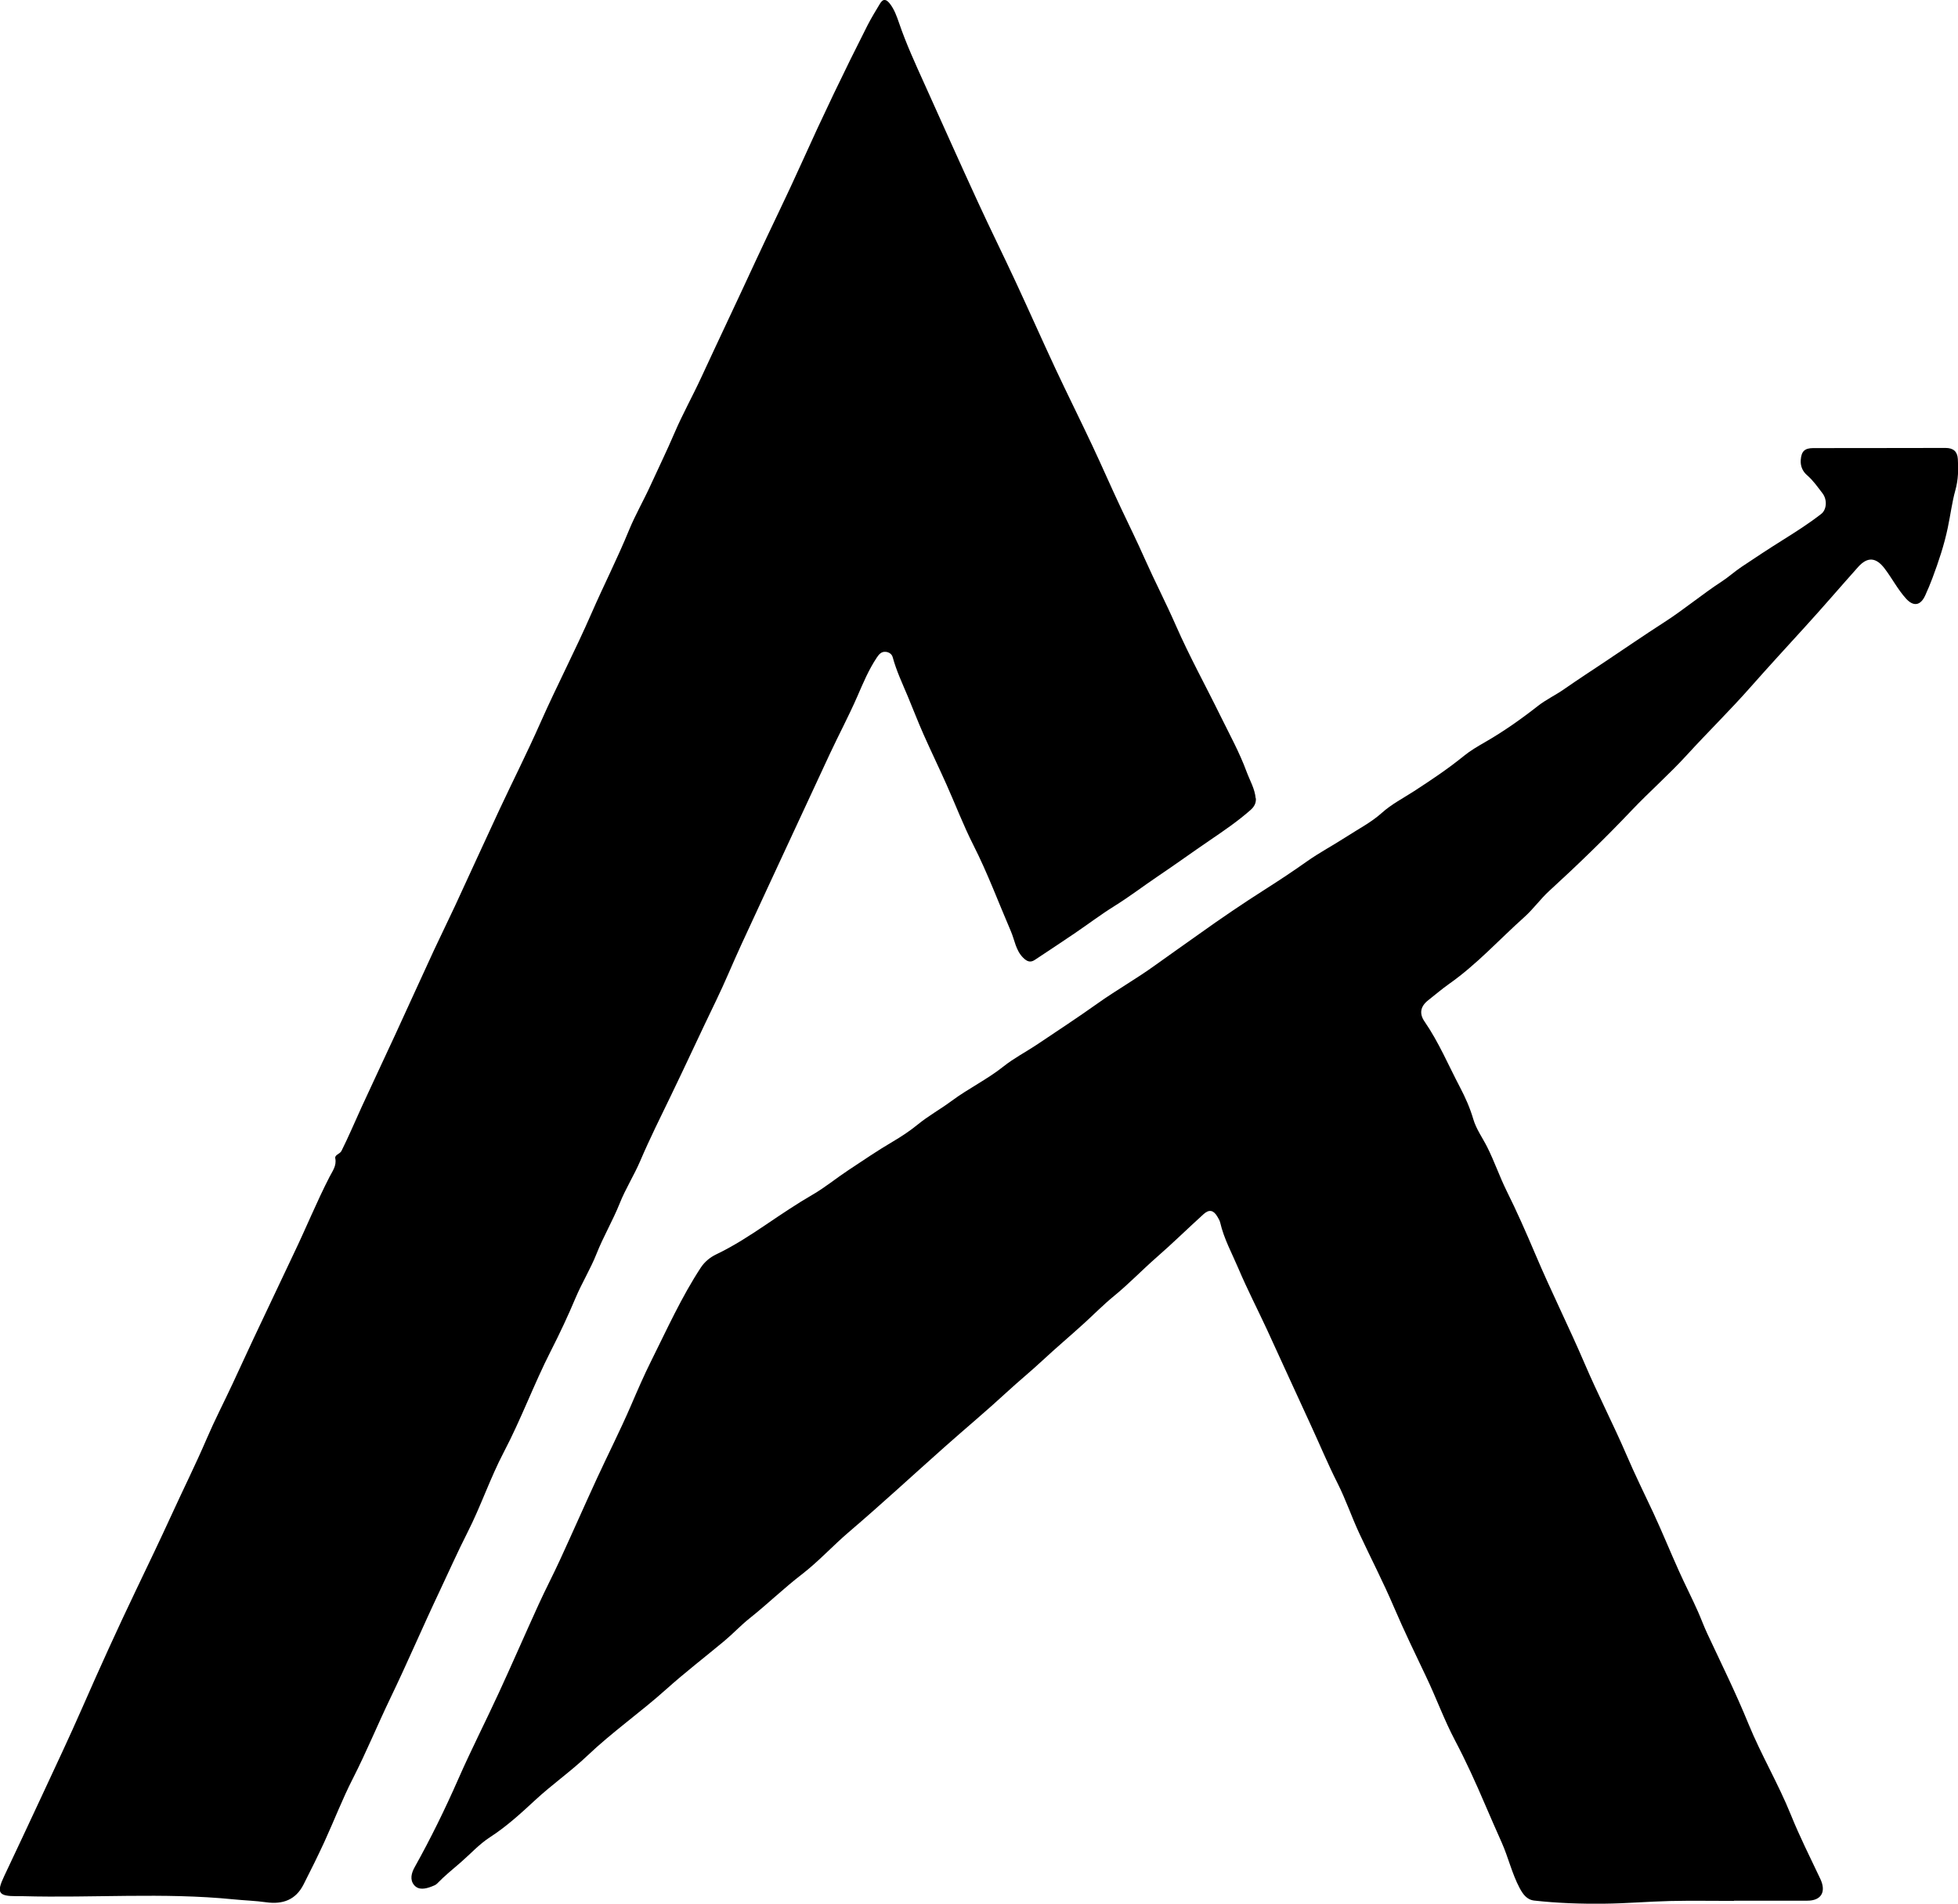
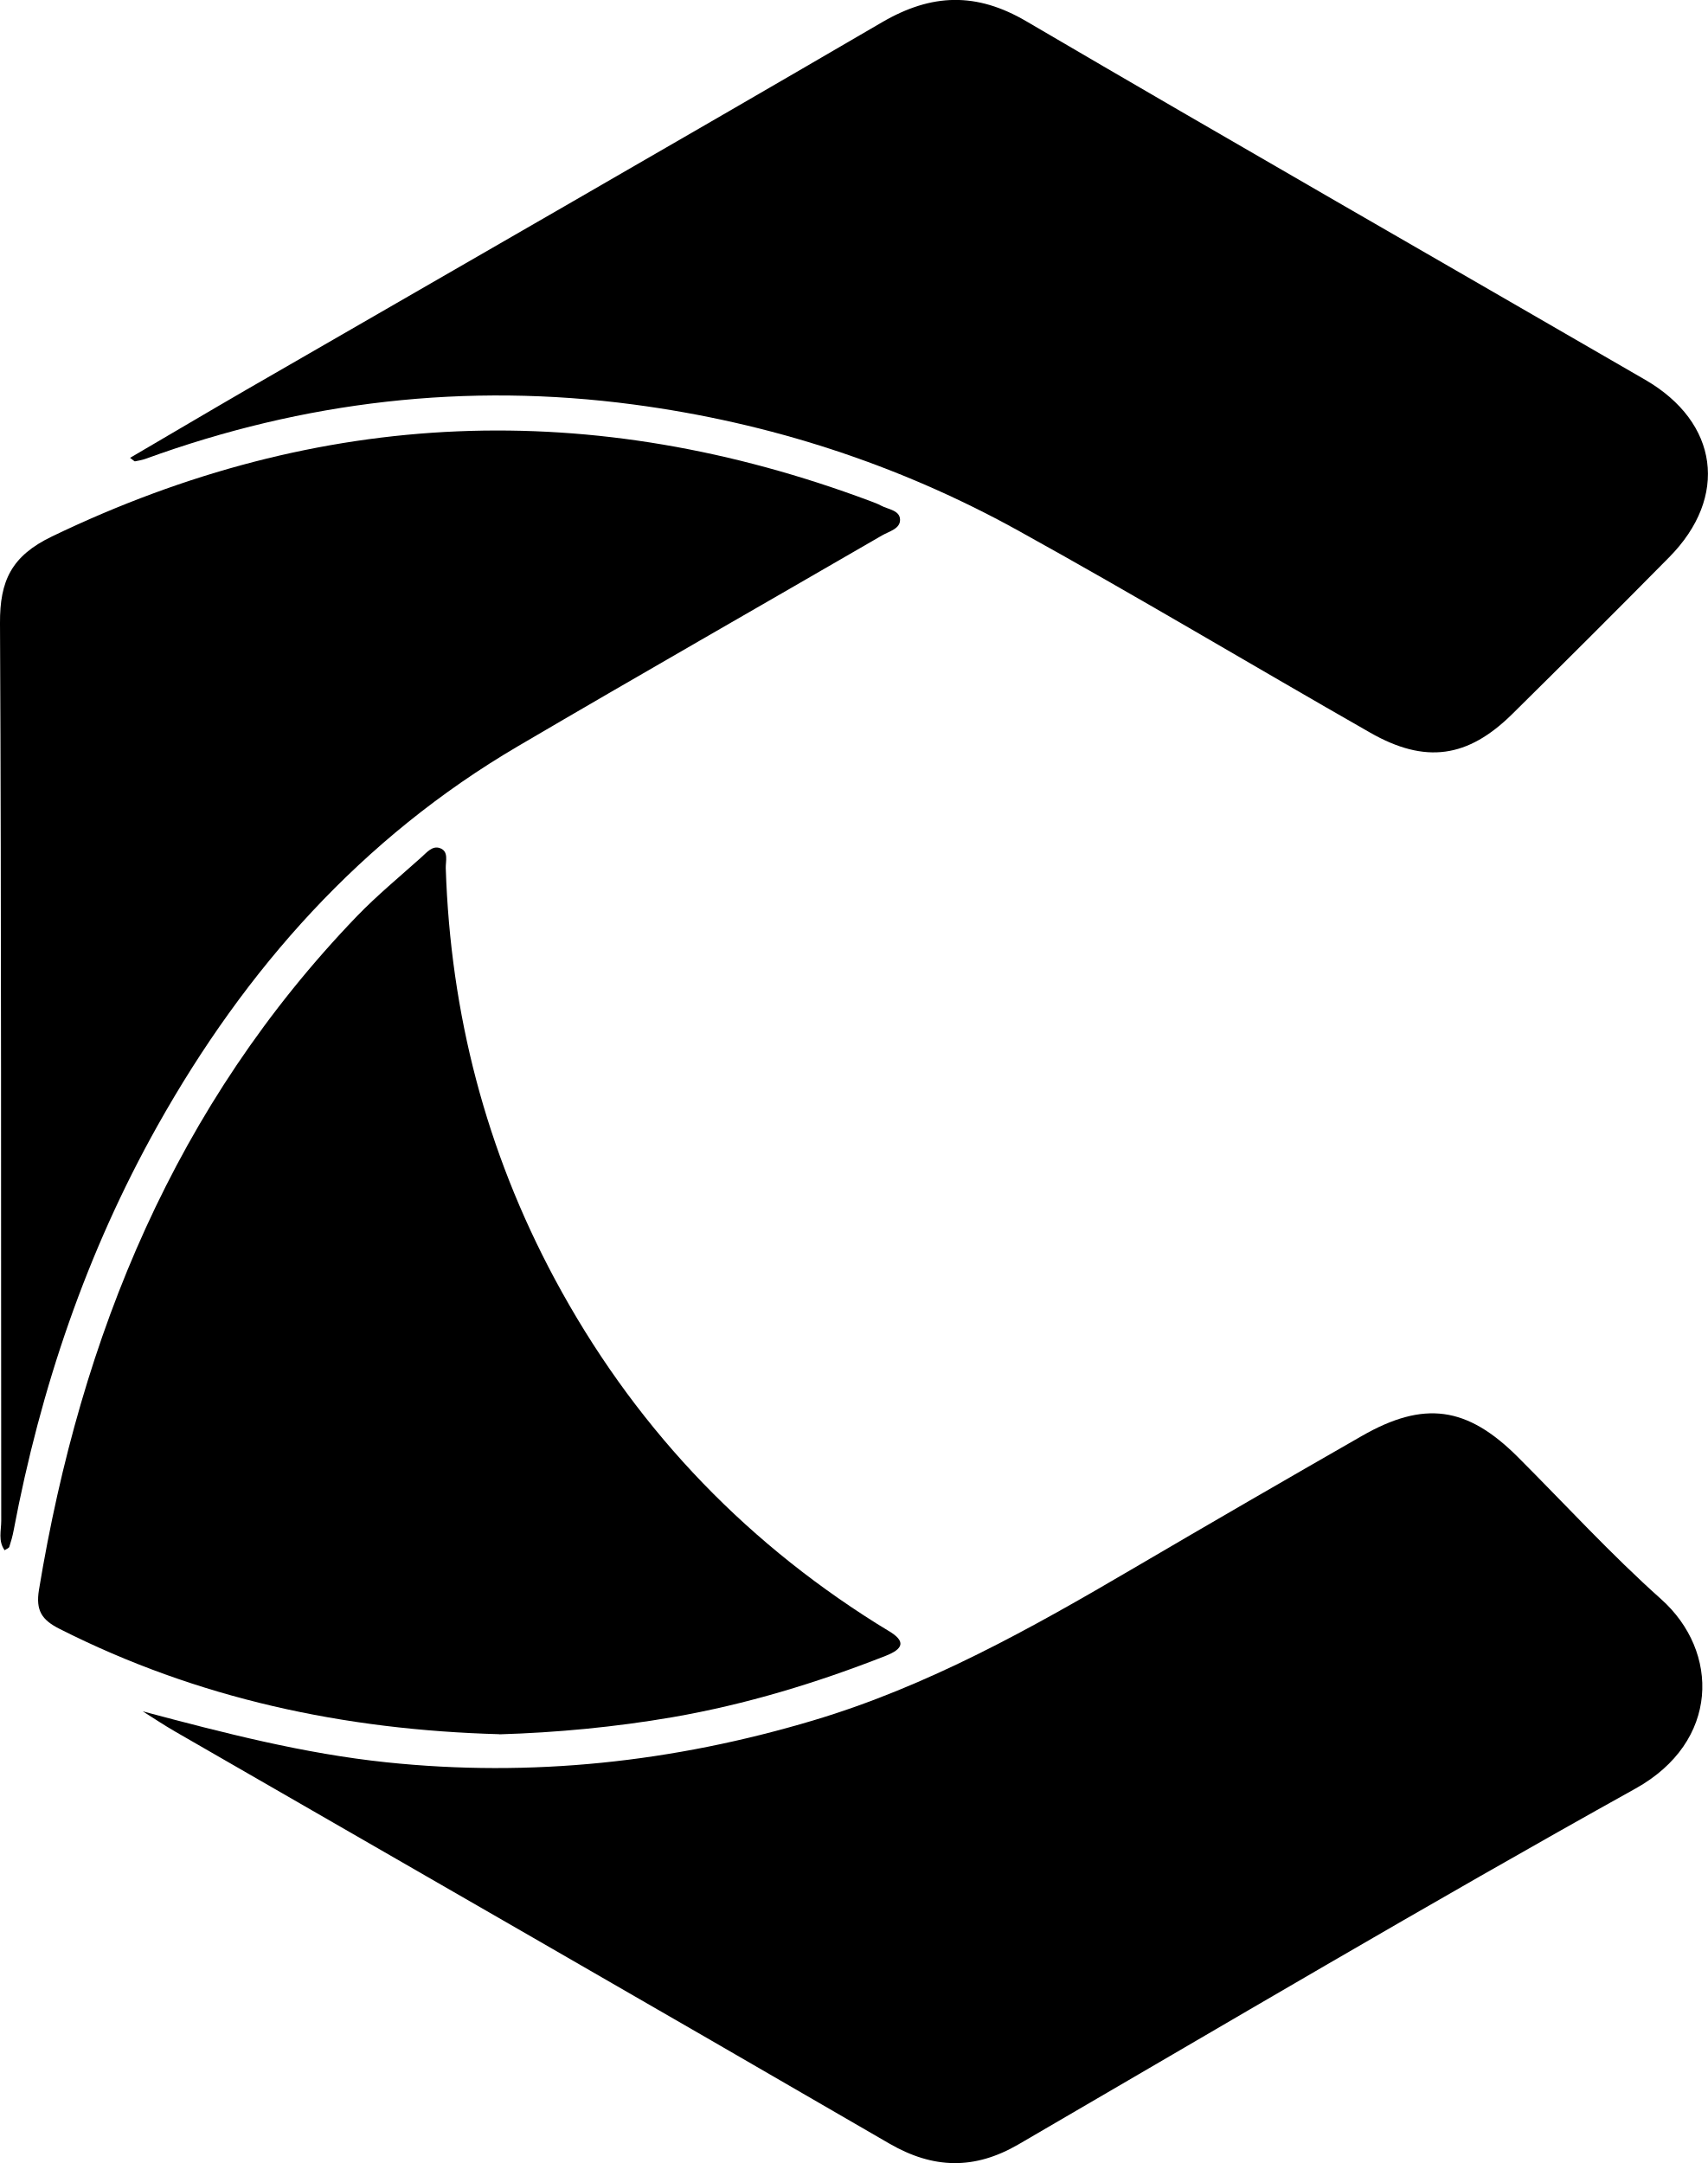
- <svg xmlns="http://www.w3.org/2000/svg" id="_图层_2" data-name="图层 2" viewBox="0 0 372.82 362.48">
+ <svg xmlns="http://www.w3.org/2000/svg" id="_图层_2" data-name="图层 2" viewBox="0 0 152.11 192.65">
  <g id="_图层_1-2" data-name="图层 1">
    <g>
-       <path d="M239.13,152c.06,.94-.33,1.62-1.02,2.23-2.46,2.17-5.16,4-7.86,5.84-3.2,2.18-6.33,4.45-9.54,6.61-2.87,1.93-5.62,4.04-8.56,5.87-2.6,1.62-5.06,3.49-7.6,5.21-2.5,1.69-5.01,3.36-7.53,5.02-.85,.56-1.5,.28-2.22-.44-1.4-1.41-1.59-3.32-2.31-5-2.36-5.48-4.44-11.09-7.15-16.43-1.91-3.77-3.42-7.74-5.15-11.6-1.42-3.18-2.94-6.32-4.35-9.5-1.05-2.37-1.97-4.78-2.97-7.17-1.03-2.47-2.19-4.9-2.89-7.5-.16-.59-.69-.98-1.36-1.03-.81-.06-1.25,.47-1.66,1.08-1.56,2.33-2.63,4.91-3.74,7.46-1.62,3.71-3.52,7.27-5.23,10.93-2.08,4.47-4.15,8.94-6.23,13.41-3.54,7.63-7.1,15.26-10.62,22.9-1.63,3.53-3.09,7.13-4.79,10.63-2.89,5.96-5.65,11.99-8.54,17.96-2.01,4.16-4.08,8.3-5.9,12.56-1.17,2.74-2.8,5.29-3.91,8.08-1.31,3.28-3.12,6.33-4.42,9.62-1.14,2.87-2.78,5.53-3.98,8.37-1.45,3.45-3.05,6.85-4.74,10.16-3.21,6.31-5.64,12.96-8.94,19.24-2.59,4.94-4.37,10.29-6.9,15.26-1.9,3.74-3.59,7.56-5.38,11.34-3.18,6.71-6.09,13.54-9.31,20.22-2.44,5.07-4.57,10.27-7.13,15.29-2,3.9-3.57,8.01-5.4,12-1.27,2.76-2.62,5.48-4,8.19-1.49,2.94-3.96,3.83-7.12,3.39-2.07-.29-4.17-.35-6.25-.56-13.34-1.33-26.72-.23-40.08-.6-.4-.01-.8,0-1.2,0-3.45,0-3.85-.64-2.38-3.76,2.44-5.18,4.89-10.36,7.3-15.56,2.56-5.51,5.16-11,7.6-16.57,3.32-7.58,6.74-15.11,10.32-22.58,2.26-4.71,4.52-9.43,6.7-14.18,2.2-4.82,4.57-9.56,6.66-14.43,1.51-3.52,3.28-6.94,4.9-10.41,1.81-3.87,3.58-7.77,5.42-11.62,2.15-4.5,4.25-9.02,6.4-13.52,2.28-4.76,4.27-9.66,6.69-14.36,.55-1.07,1.36-2.08,1.08-3.49-.14-.71,.87-.8,1.18-1.42,1.36-2.72,2.54-5.52,3.8-8.28,2.12-4.62,4.3-9.22,6.43-13.84,2.48-5.39,4.93-10.79,7.42-16.18,1.3-2.8,2.68-5.57,3.98-8.37,2.81-6.06,5.57-12.15,8.4-18.21,2.59-5.54,5.36-11.01,7.83-16.6,3.11-7.02,6.67-13.84,9.74-20.87,2.31-5.3,4.94-10.45,7.13-15.8,1.21-2.95,2.82-5.73,4.14-8.63,1.51-3.3,3.1-6.56,4.53-9.9,1.55-3.62,3.48-7.07,5.13-10.65,3.39-7.33,6.87-14.62,10.25-21.95,2.91-6.29,5.99-12.5,8.83-18.82,3.97-8.82,8.15-17.54,12.53-26.17,.72-1.42,1.56-2.78,2.38-4.15,.63-1.06,1.23-.89,1.93,.02,.84,1.1,1.29,2.4,1.72,3.64,1.36,3.98,3.11,7.78,4.84,11.61,3.38,7.5,6.73,15.01,10.17,22.48,2.35,5.11,4.85,10.15,7.22,15.25,2.56,5.51,5.02,11.07,7.59,16.57,2.26,4.82,4.64,9.59,6.91,14.41,1.89,4.01,3.65,8.07,5.54,12.08,1.49,3.16,3.04,6.29,4.45,9.48,1.92,4.32,4.09,8.51,5.99,12.84,2.58,5.88,5.7,11.53,8.53,17.3,1.72,3.49,3.59,6.89,4.94,10.56,.62,1.67,1.56,3.22,1.72,5.04Z" />
-       <path d="M330.15,361.94c-4.05,0-8.1-.07-12.14,.02-4.19,.1-8.37,.47-12.56,.51-4.44,.05-8.88-.1-13.3-.59-1.47-.16-2.2-1.27-2.82-2.43-1.45-2.74-2.13-5.79-3.39-8.62-1.07-2.41-2.14-4.83-3.18-7.26-1.76-4.12-3.62-8.22-5.71-12.18-2.08-3.94-3.58-8.12-5.5-12.13-2.1-4.4-4.22-8.79-6.14-13.27-2.03-4.76-4.41-9.35-6.59-14.03-1.47-3.16-2.59-6.49-4.16-9.59-1.85-3.66-3.41-7.44-5.13-11.15-2.79-6.01-5.51-12.05-8.29-18.07-1.8-3.88-3.77-7.69-5.44-11.63-1.22-2.88-2.75-5.64-3.46-8.72-.1-.43-.35-.83-.58-1.21-.71-1.18-1.54-1.36-2.58-.42-3.02,2.74-5.94,5.6-9.01,8.28-2.73,2.39-5.24,5.02-8.06,7.32-1.99,1.63-3.81,3.48-5.72,5.22-2.61,2.38-5.31,4.65-7.89,7.05-2.22,2.07-4.57,3.98-6.8,6.04-3.87,3.57-7.91,6.94-11.85,10.44-6.07,5.39-12.02,10.9-18.2,16.17-3.07,2.62-5.81,5.64-8.98,8.08-3.43,2.64-6.53,5.65-9.91,8.34-1.69,1.34-3.2,2.97-4.88,4.37-3.67,3.05-7.46,5.97-11.01,9.15-4.88,4.38-10.29,8.15-15.03,12.66-3.18,3.02-6.76,5.51-9.97,8.49-2.69,2.49-5.45,5.02-8.6,7.05-2.02,1.31-3.69,3.16-5.53,4.76-1.53,1.32-3.11,2.6-4.52,4.06-.26,.27-.68,.41-1.05,.56-1.17,.45-2.49,.73-3.34-.31-.8-.98-.52-2.23,.12-3.37,3.04-5.44,5.78-11.03,8.29-16.74,2.46-5.6,5.25-11.06,7.81-16.62,2.54-5.51,4.96-11.09,7.48-16.61,1.3-2.86,2.76-5.64,4.07-8.49,2.37-5.15,4.65-10.33,7.02-15.48,2.14-4.64,4.46-9.21,6.49-13.9,1.24-2.88,2.48-5.76,3.88-8.56,3-6.01,5.76-12.15,9.46-17.79,.72-1.09,1.77-1.95,2.9-2.49,3.33-1.59,6.39-3.58,9.45-5.64,2.93-1.98,5.88-3.98,8.96-5.76,2.36-1.37,4.48-3.13,6.77-4.64,2.79-1.84,5.54-3.73,8.43-5.42,1.66-.98,3.29-2.05,4.78-3.27,2.04-1.67,4.36-2.94,6.47-4.51,3.18-2.36,6.78-4.09,9.9-6.58,1.93-1.54,4.16-2.69,6.22-4.06,3.88-2.6,7.79-5.16,11.6-7.87,3.59-2.56,7.44-4.72,11-7.3,2.78-2.01,5.6-3.96,8.38-5.95,4.15-2.97,8.36-5.83,12.67-8.57,2.62-1.67,5.24-3.4,7.79-5.21,2.46-1.74,5.18-3.18,7.71-4.82,2.22-1.44,4.61-2.66,6.64-4.48,1.82-1.64,4.08-2.8,6.16-4.15,3.25-2.11,6.47-4.26,9.48-6.71,1.23-1,2.63-1.81,4-2.6,3.53-2.03,6.85-4.37,10.04-6.87,1.58-1.24,3.39-2.08,5.02-3.22,2.61-1.82,5.29-3.56,7.94-5.33,3.67-2.45,7.31-4.96,11.03-7.35,3.81-2.44,7.27-5.36,11.06-7.83,1.29-.84,2.44-1.89,3.72-2.75,2.62-1.76,5.25-3.49,7.92-5.16,2.49-1.56,4.96-3.14,7.28-4.94,1.06-.82,1.19-2.73,.23-3.96-.91-1.18-1.76-2.42-2.91-3.41-.88-.76-1.3-1.76-1.21-2.94,.12-1.61,.74-2.23,2.38-2.23,8.39-.02,16.79,0,25.18-.03,1.52,0,2.26,.7,2.35,2.1,.13,1.99,.08,3.96-.47,5.94-.65,2.34-.94,4.78-1.45,7.17-.69,3.29-1.74,6.43-2.91,9.55-.42,1.12-.88,2.23-1.38,3.32-.89,1.96-2.24,2.18-3.67,.59-1.58-1.75-2.65-3.86-4.07-5.72-1.63-2.14-3.25-2.27-5.03-.29-3.39,3.79-6.69,7.66-10.12,11.41-3.45,3.79-6.93,7.57-10.32,11.41-3.93,4.46-8.17,8.6-12.17,12.98-3.35,3.67-7.12,6.97-10.55,10.58-5.04,5.31-10.29,10.39-15.69,15.33-1.68,1.54-3.02,3.45-4.74,4.98-4.74,4.24-9.03,8.99-14.26,12.67-1.39,.98-2.66,2.08-3.99,3.12-1.51,1.17-1.78,2.55-.72,4.08,2.7,3.92,4.54,8.31,6.74,12.5,1.01,1.92,1.91,3.94,2.53,6.06,.56,1.92,1.77,3.57,2.66,5.34,1.37,2.73,2.34,5.6,3.69,8.33,1.95,3.92,3.72,7.94,5.43,11.97,2.99,7.07,6.43,13.92,9.45,20.97,2.51,5.86,5.45,11.53,7.97,17.39,1.59,3.71,3.37,7.31,5.08,10.96,1.72,3.7,3.25,7.48,4.93,11.2,1.16,2.58,2.46,5.09,3.6,7.68,.6,1.36,1.11,2.76,1.74,4.11,2.66,5.7,5.46,11.34,7.83,17.16,2.42,5.92,5.69,11.42,8.09,17.35,1.67,4.15,3.7,8.16,5.61,12.21,1.17,2.48,.19,4.16-2.48,4.16-4.65,0-9.29,0-13.94,0Z" />
+       <path d="M11.58,40.78c3.51-2.05,6.91-4.07,10.33-6.05C40.8,23.82,59.72,12.97,78.56,1.98c4.41-2.57,8.4-2.7,12.87-.07,18.31,10.73,36.73,21.28,55.1,31.92,6.54,3.79,7.44,10.43,2.13,15.8-4.62,4.68-9.28,9.33-13.96,13.95-3.98,3.94-7.77,4.47-12.66,1.68-10.48-5.98-20.83-12.18-31.39-18.02-10.66-5.89-22.11-9.6-34.21-11.21-14.88-1.98-29.36-.3-43.46,4.83-.31,.11-.64,.17-.96,.23-.05,.01-.13-.09-.43-.31Z" />
+       <path d="M12.7,152.42c7.31,1.95,14.38,3.77,21.7,4.54,12.93,1.36,25.56-.01,38-3.72,10.24-3.05,19.44-8.21,28.57-13.57,6.75-3.96,13.52-7.88,20.31-11.77,5.54-3.18,9.38-2.64,13.89,1.86,4.24,4.24,8.3,8.68,12.77,12.67,5.23,4.67,5.22,12.7-2.28,16.87-18.48,10.28-36.67,21.06-54.95,31.69-3.92,2.28-7.59,2.2-11.52-.08-21.16-12.28-42.38-24.46-63.58-36.68-.99-.57-1.93-1.2-2.9-1.81Z" />
+       <path d="M44.49,154.46c-13.84-.38-26.91-3.17-39.18-9.38-1.59-.8-2.14-1.64-1.84-3.48,3.75-22.7,12.15-43.2,28.33-60.01,1.79-1.85,3.79-3.5,5.71-5.22,.48-.42,1-1.1,1.7-.82,.77,.3,.47,1.16,.49,1.78,.42,12.94,3.57,25.14,9.71,36.59,6.85,12.76,16.39,22.97,28.64,30.67,.35,.22,.71,.44,1.06,.65,1.6,.94,1.36,1.62-.26,2.25-6.14,2.41-12.42,4.32-18.93,5.45-5.17,.89-10.39,1.38-15.45,1.53Z" />
+       <path d="M.41,138.07c-.59-.82-.3-1.75-.3-2.61C.08,108.8,.13,82.15,0,55.5c-.02-3.76,1.01-5.98,4.63-7.72,23.9-11.51,48.16-12.41,72.91-3.14,.31,.12,.63,.23,.92,.39,.63,.34,1.67,.41,1.7,1.24,.03,.83-.97,1.05-1.59,1.41-10.8,6.26-21.65,12.45-32.42,18.77-13.94,8.18-24.28,19.83-32.12,33.81-6.33,11.29-10.42,23.38-12.82,36.07-.09,.49-.23,.97-.38,1.44-.04,.12-.24,.18-.41,.3Z" />
    </g>
  </g>
</svg>
